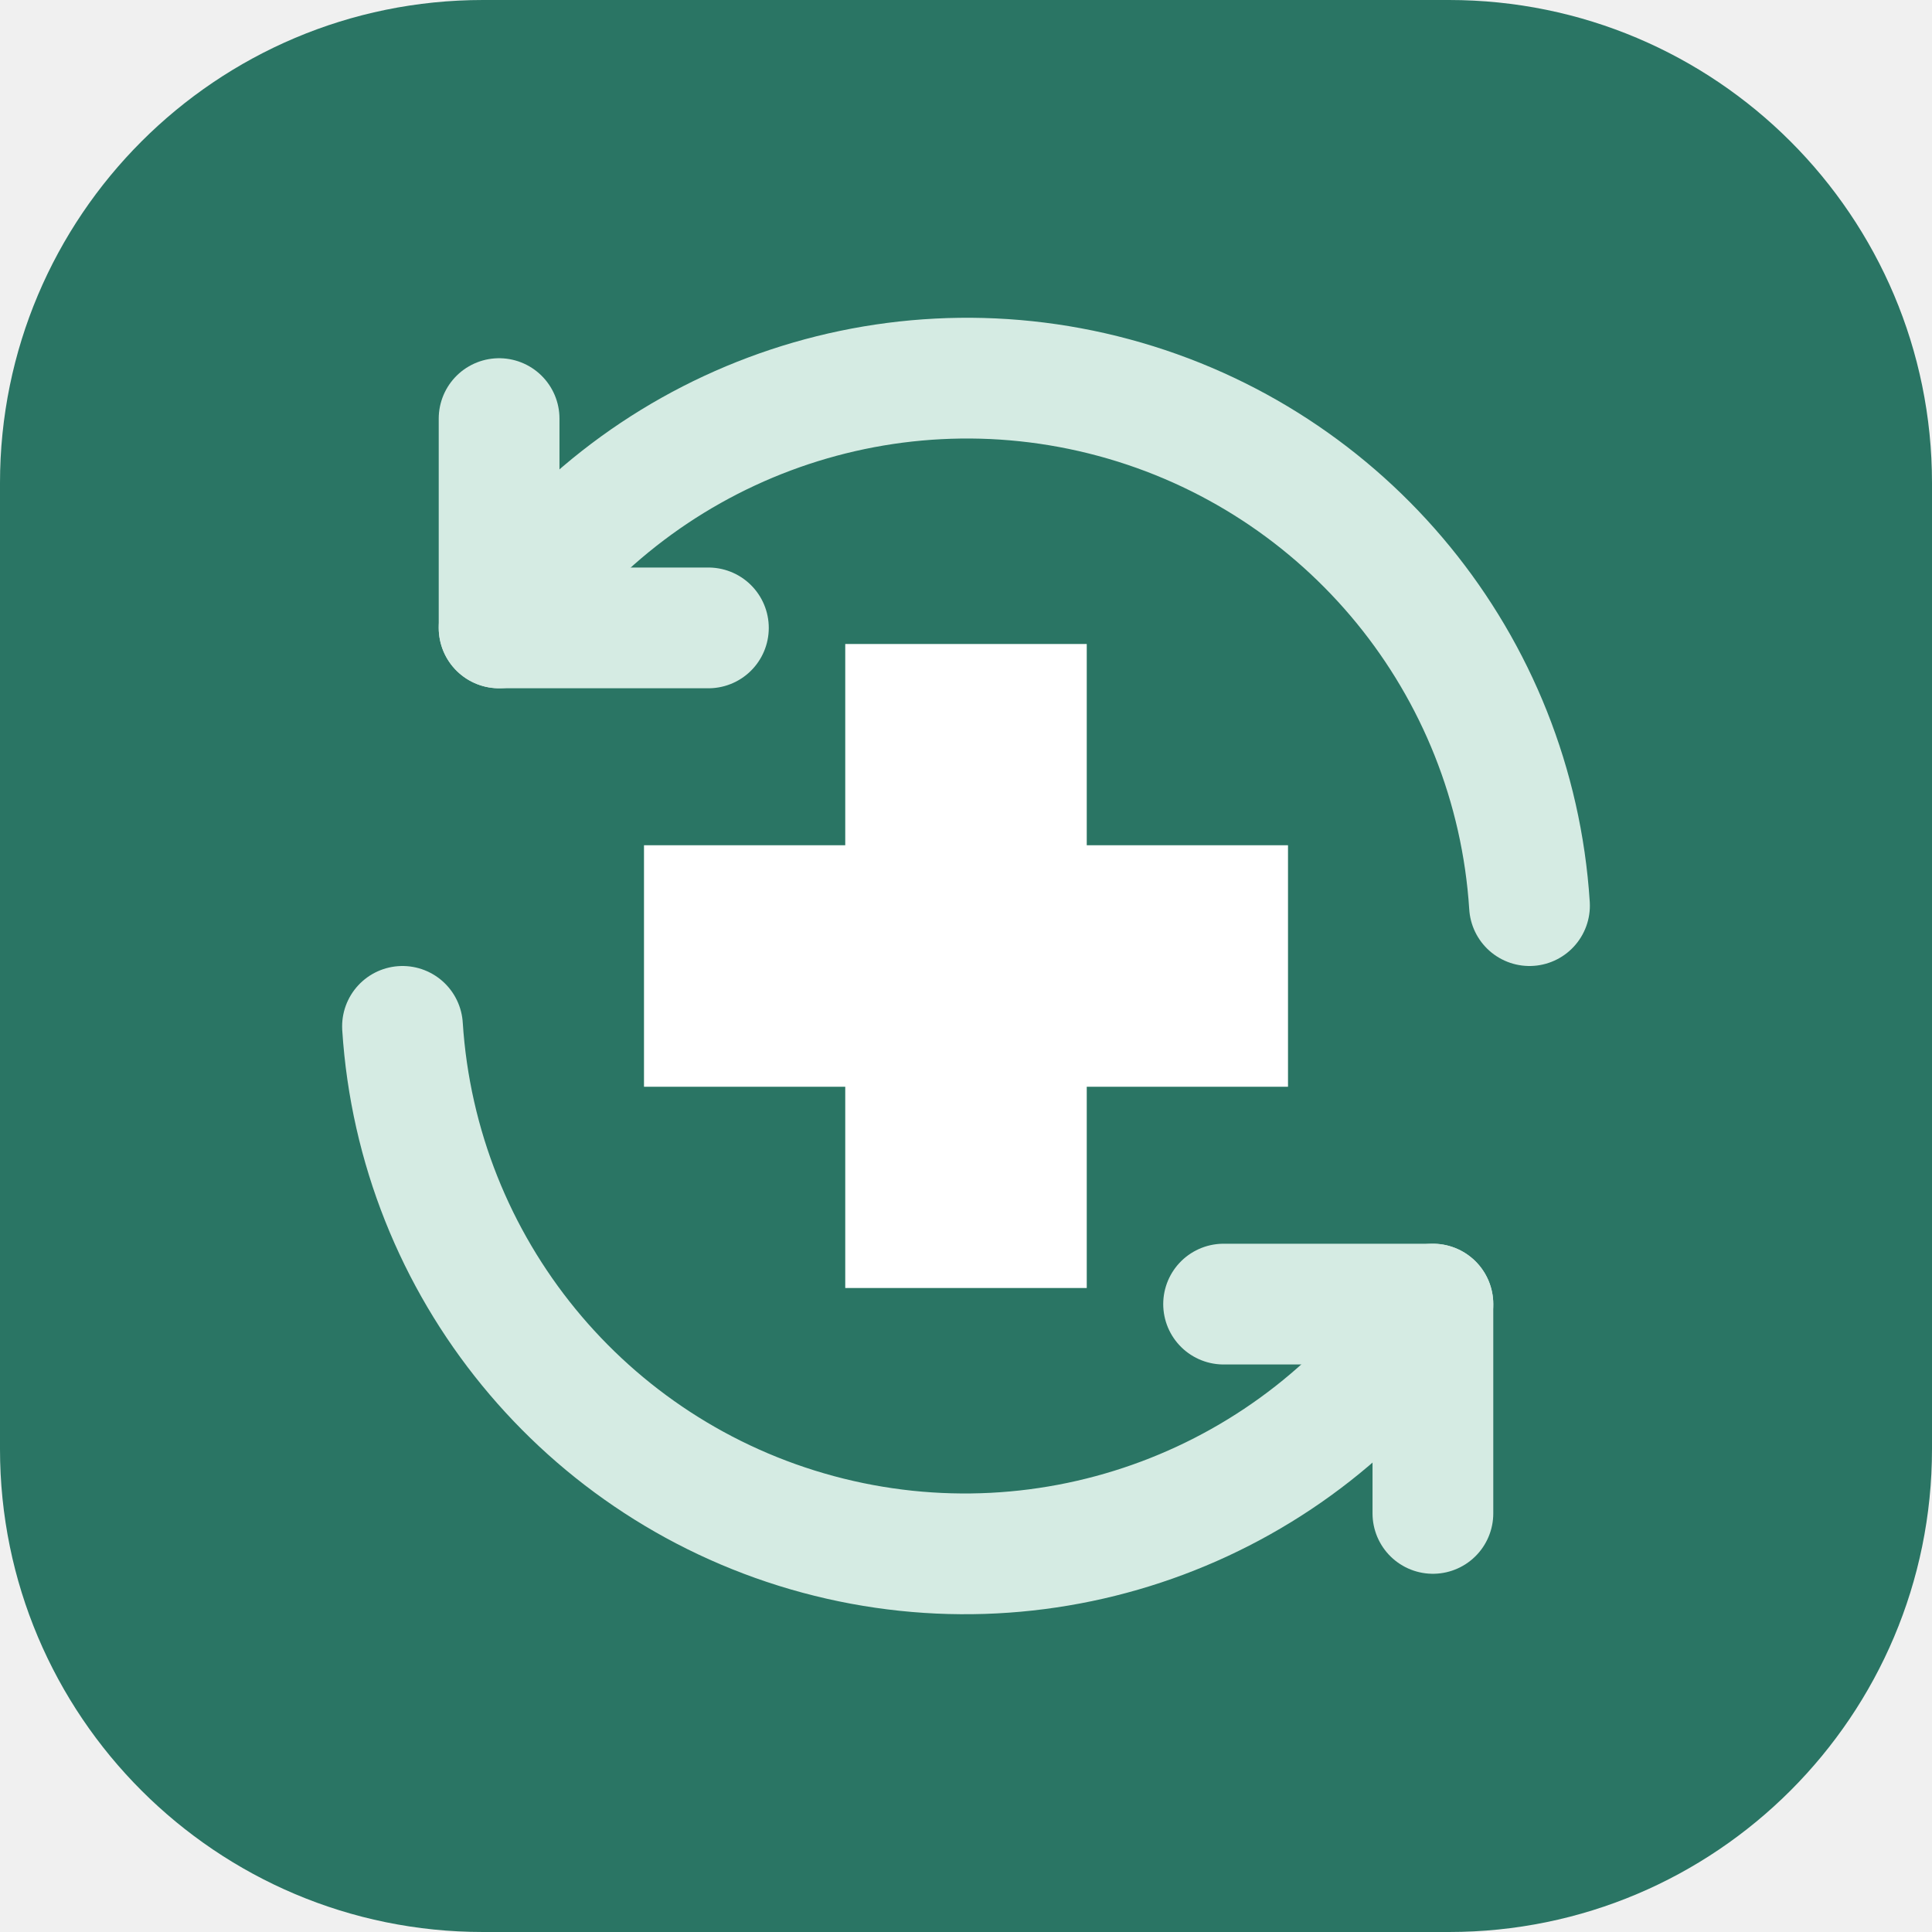
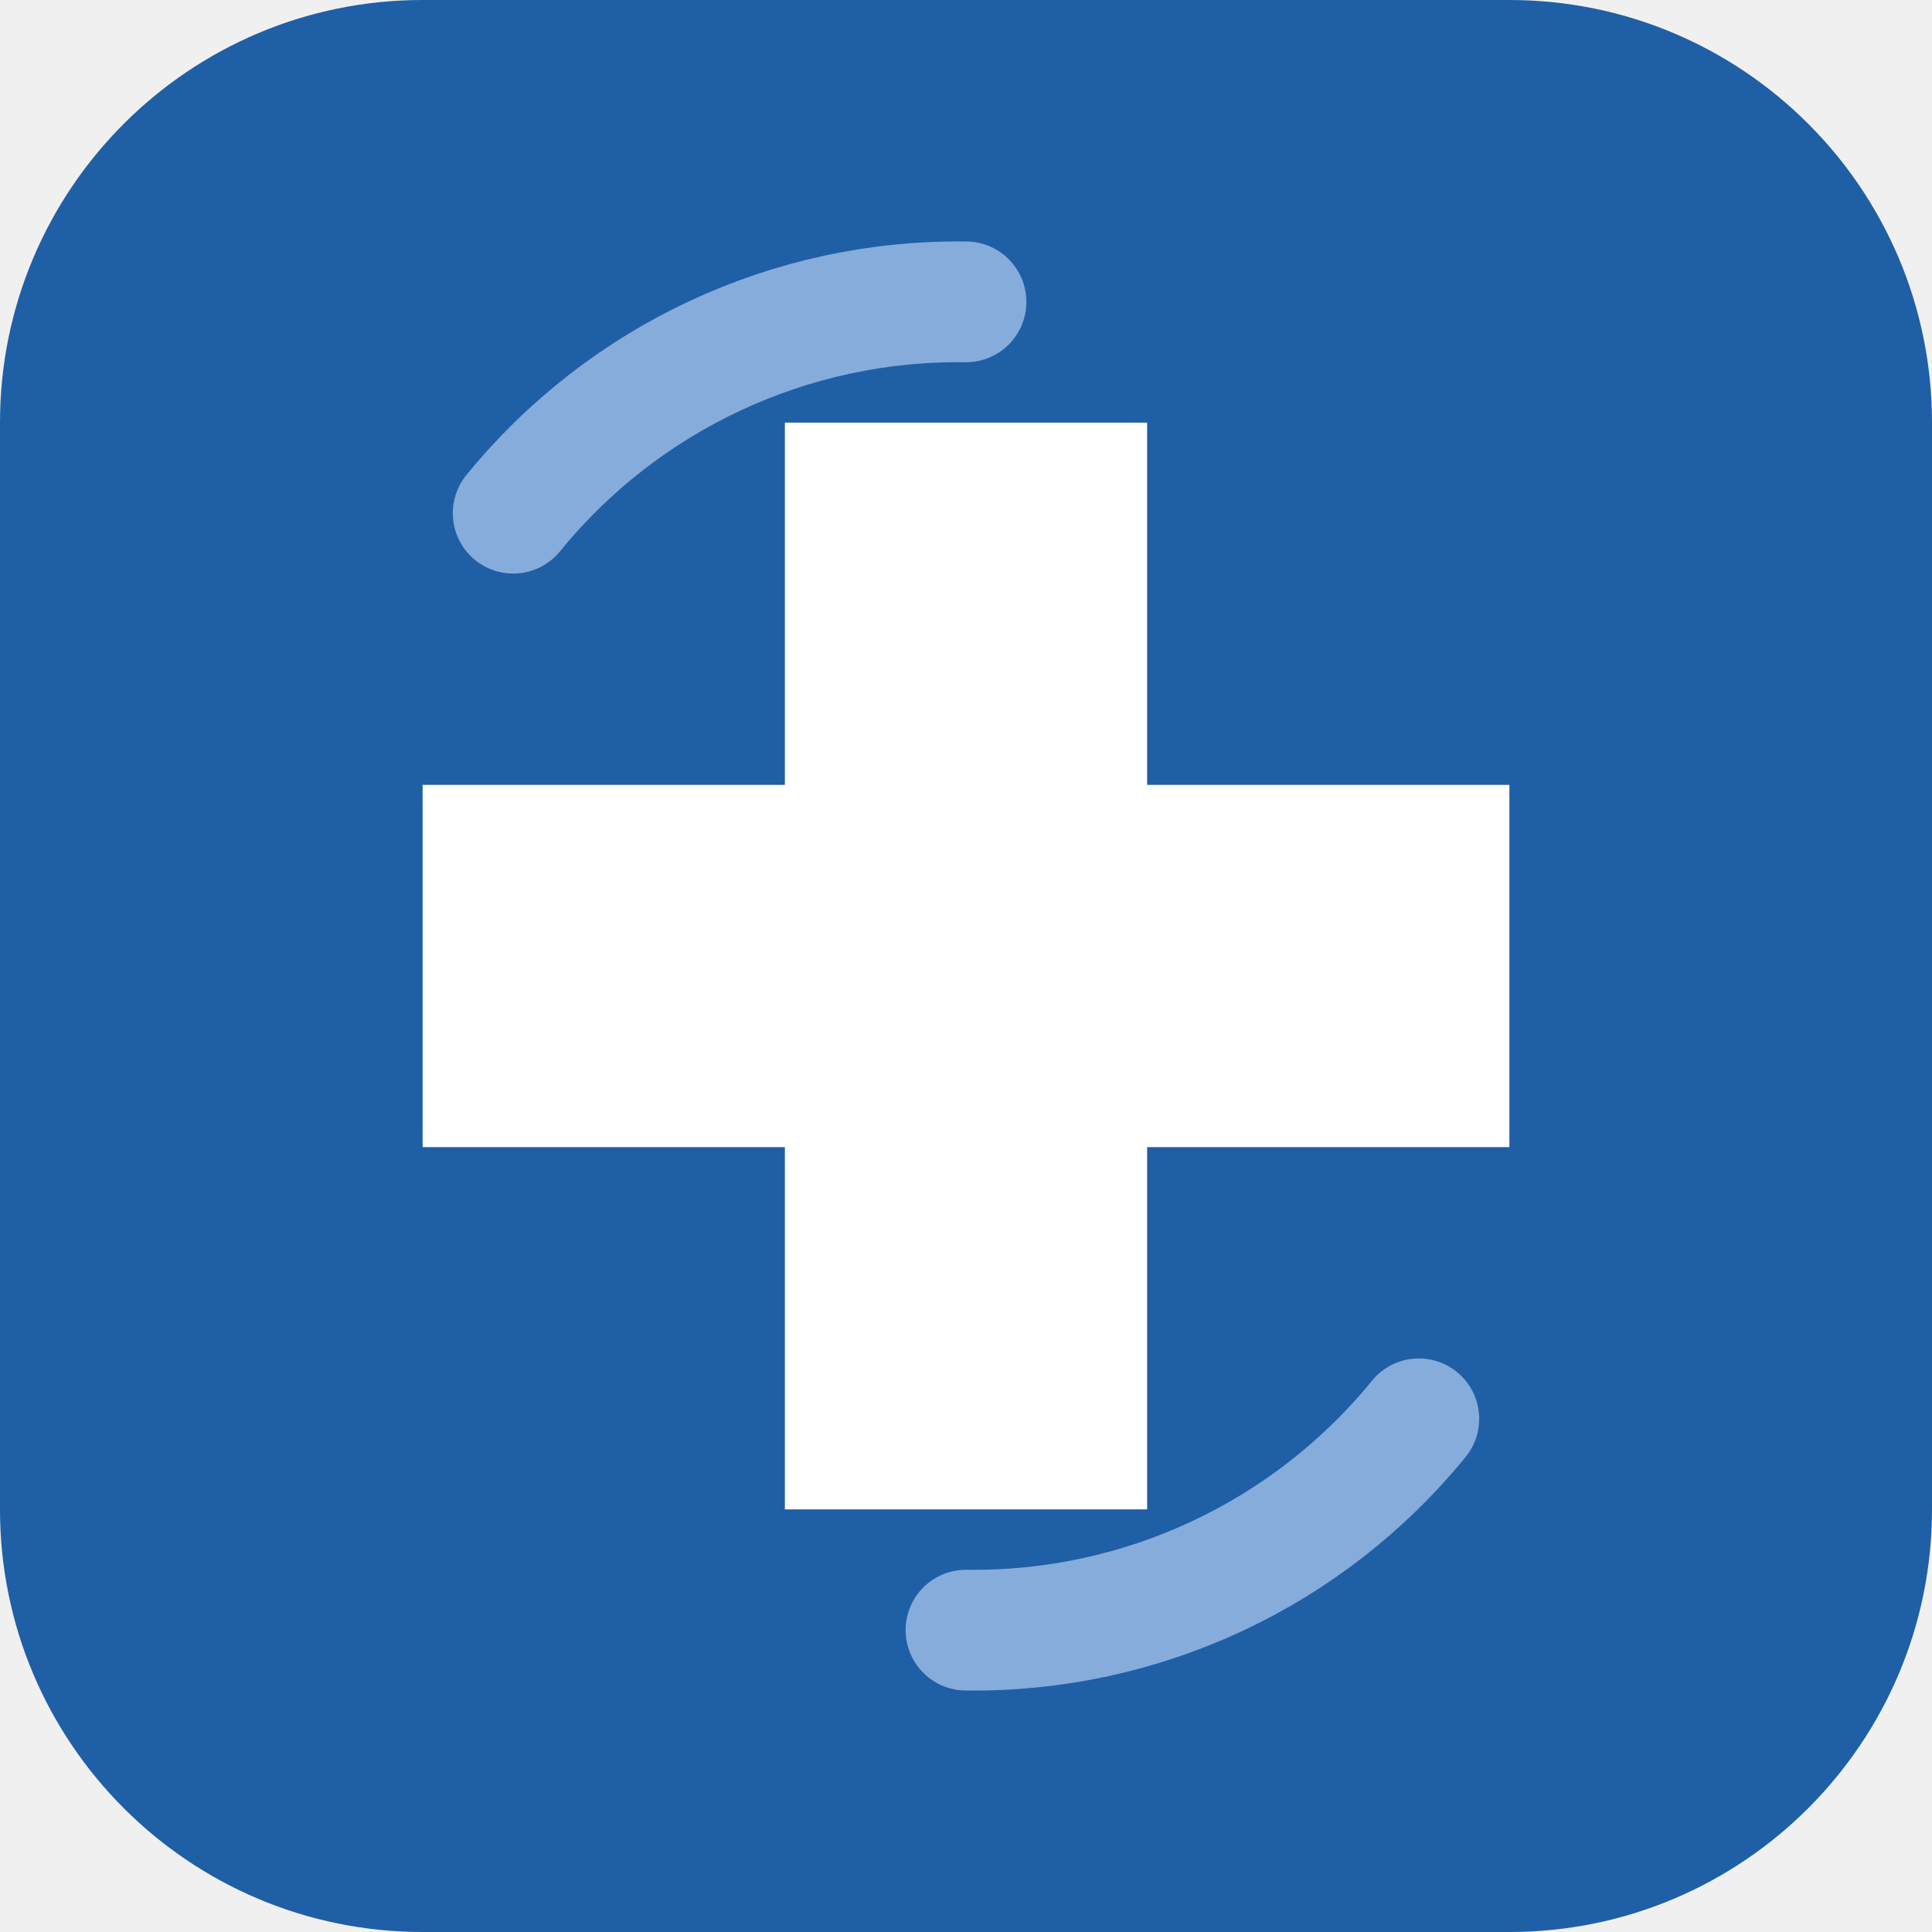
- <svg xmlns="http://www.w3.org/2000/svg" viewBox="0 0 48 48" fill="none">
-   <rect width="48" height="48" rx="12" fill="#2a7564" />
-   <path d="M38 22.5a14 14 0 0 0-25.6-6.9" stroke="#d5ebe3" stroke-width="3" stroke-linecap="round" />
-   <path d="M10 25.5a14 14 0 0 0 25.6 6.9" stroke="#d5ebe3" stroke-width="3" stroke-linecap="round" />
-   <path d="M12.4 10.4v5.2h5.2M35.6 37.6v-5.2h-5.2" stroke="#d5ebe3" stroke-width="3" stroke-linecap="round" stroke-linejoin="round" />
-   <path d="M21 16h6v5h5v6h-5v5h-6v-5h-5v-6h5z" fill="#fff" />
+ <svg xmlns="http://www.w3.org/2000/svg" viewBox="0 0 64 64" role="img" aria-label="HealthSync">
+   <rect width="64" height="64" rx="14" fill="#1f5fa6" />
+   <path d="M26 14h12v12h12v12H38v12H26V38H14V26h12z" fill="#fff" />
+   <path d="M47 47a19 19 0 0 1-15 7" stroke="#86acdb" stroke-width="4" fill="none" stroke-linecap="round" />
+   <path d="M17 17a19 19 0 0 1 15-7" stroke="#86acdb" stroke-width="4" fill="none" stroke-linecap="round" />
</svg>
